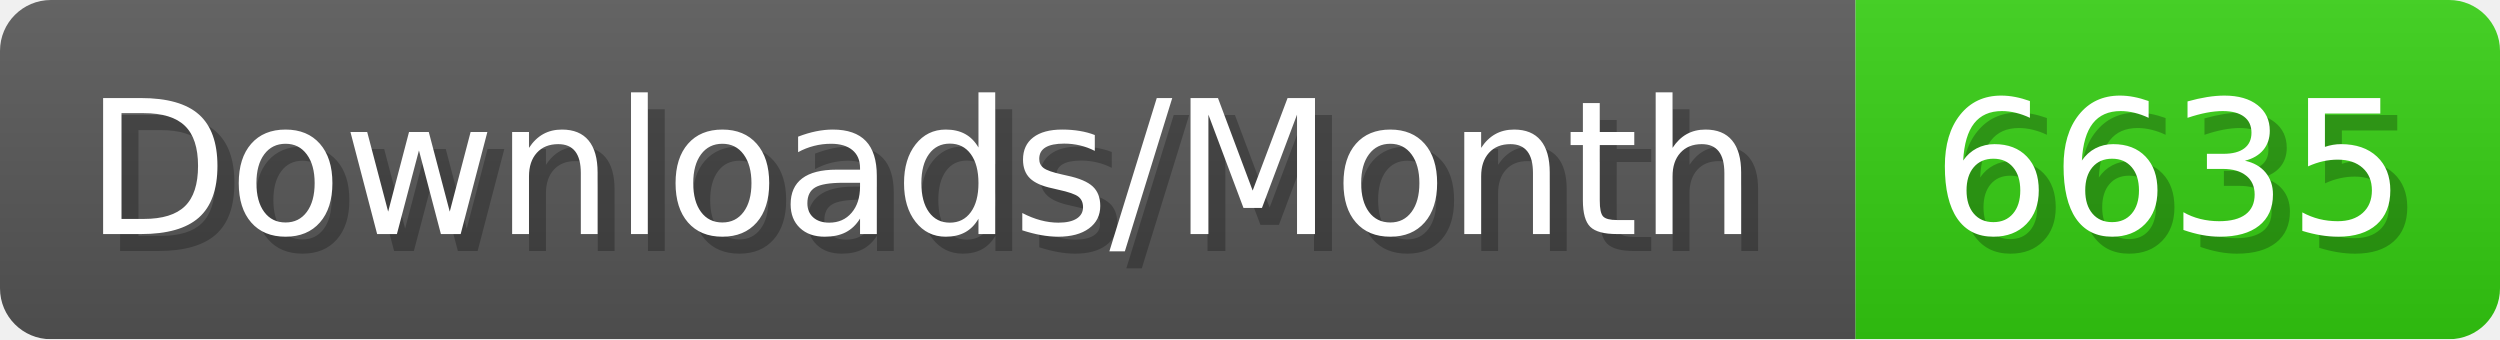
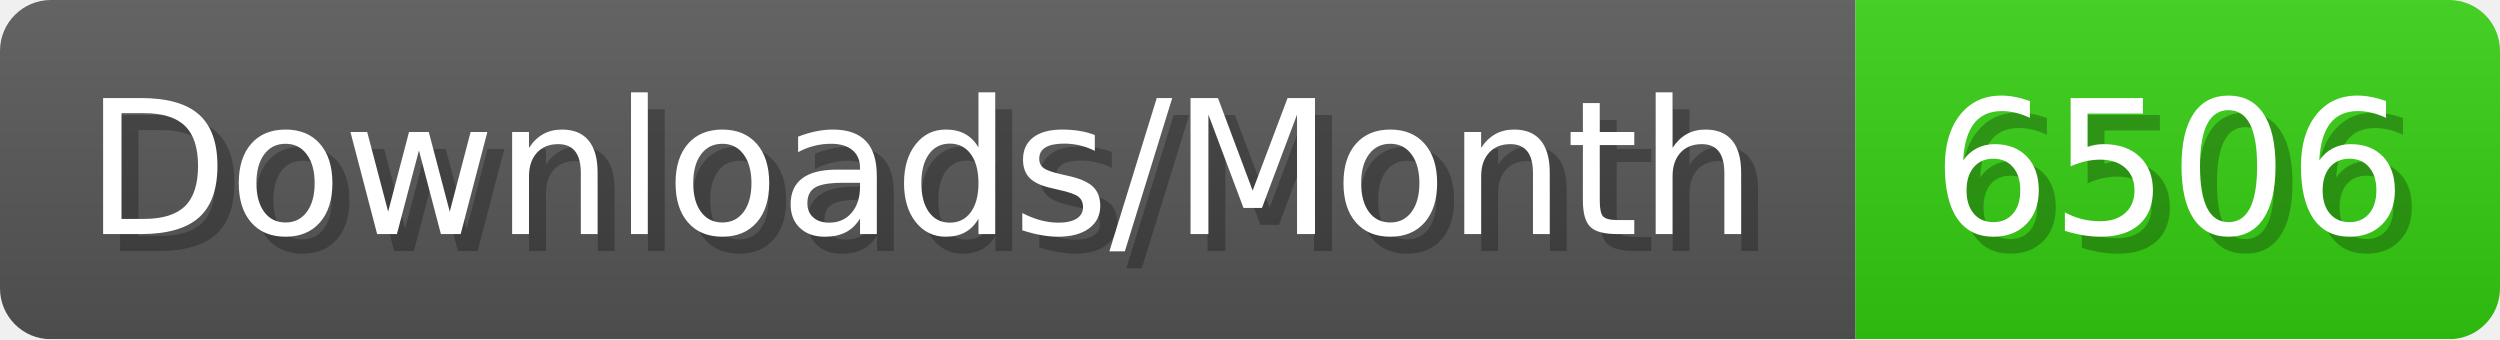
- <svg xmlns="http://www.w3.org/2000/svg" width="147.4" height="20" viewBox="0 0 1474 200" role="img" aria-label="Downloads/Month: 6635">
+ <svg xmlns="http://www.w3.org/2000/svg" width="147.4" height="20" viewBox="0 0 1474 200" role="img" aria-label="Downloads/Month: 6506">
  <linearGradient id="YlXUI" x2="0" y2="100%">
    <stop offset="0" stop-opacity=".1" stop-color="#EEE" />
    <stop offset="1" stop-opacity=".1" />
  </linearGradient>
  <mask id="JHhop">
    <rect width="1474" height="200" rx="30" fill="#FFF" />
  </mask>
  <g mask="url(#JHhop)">
    <rect width="1094" height="200" fill="#555" />
    <rect width="380" height="200" fill="#3C1" x="1094" />
    <rect width="1474" height="200" fill="url(#YlXUI)" />
  </g>
  <g aria-hidden="true" fill="#fff" text-anchor="start" font-family="Verdana,DejaVu Sans,sans-serif" font-size="110">
    <text x="60" y="148" textLength="994" fill="#000" opacity="0.25">Downloads/Month</text>
    <text x="50" y="138" textLength="994">Downloads/Month</text>
-     <text x="1149" y="148" textLength="280" fill="#000" opacity="0.25">6635</text>
-     <text x="1139" y="138" textLength="280">6635</text>
+     <text x="1149" y="148" textLength="280" fill="#000" opacity="0.25">6506</text>
+     <text x="1139" y="138" textLength="280">6506</text>
  </g>
</svg>
